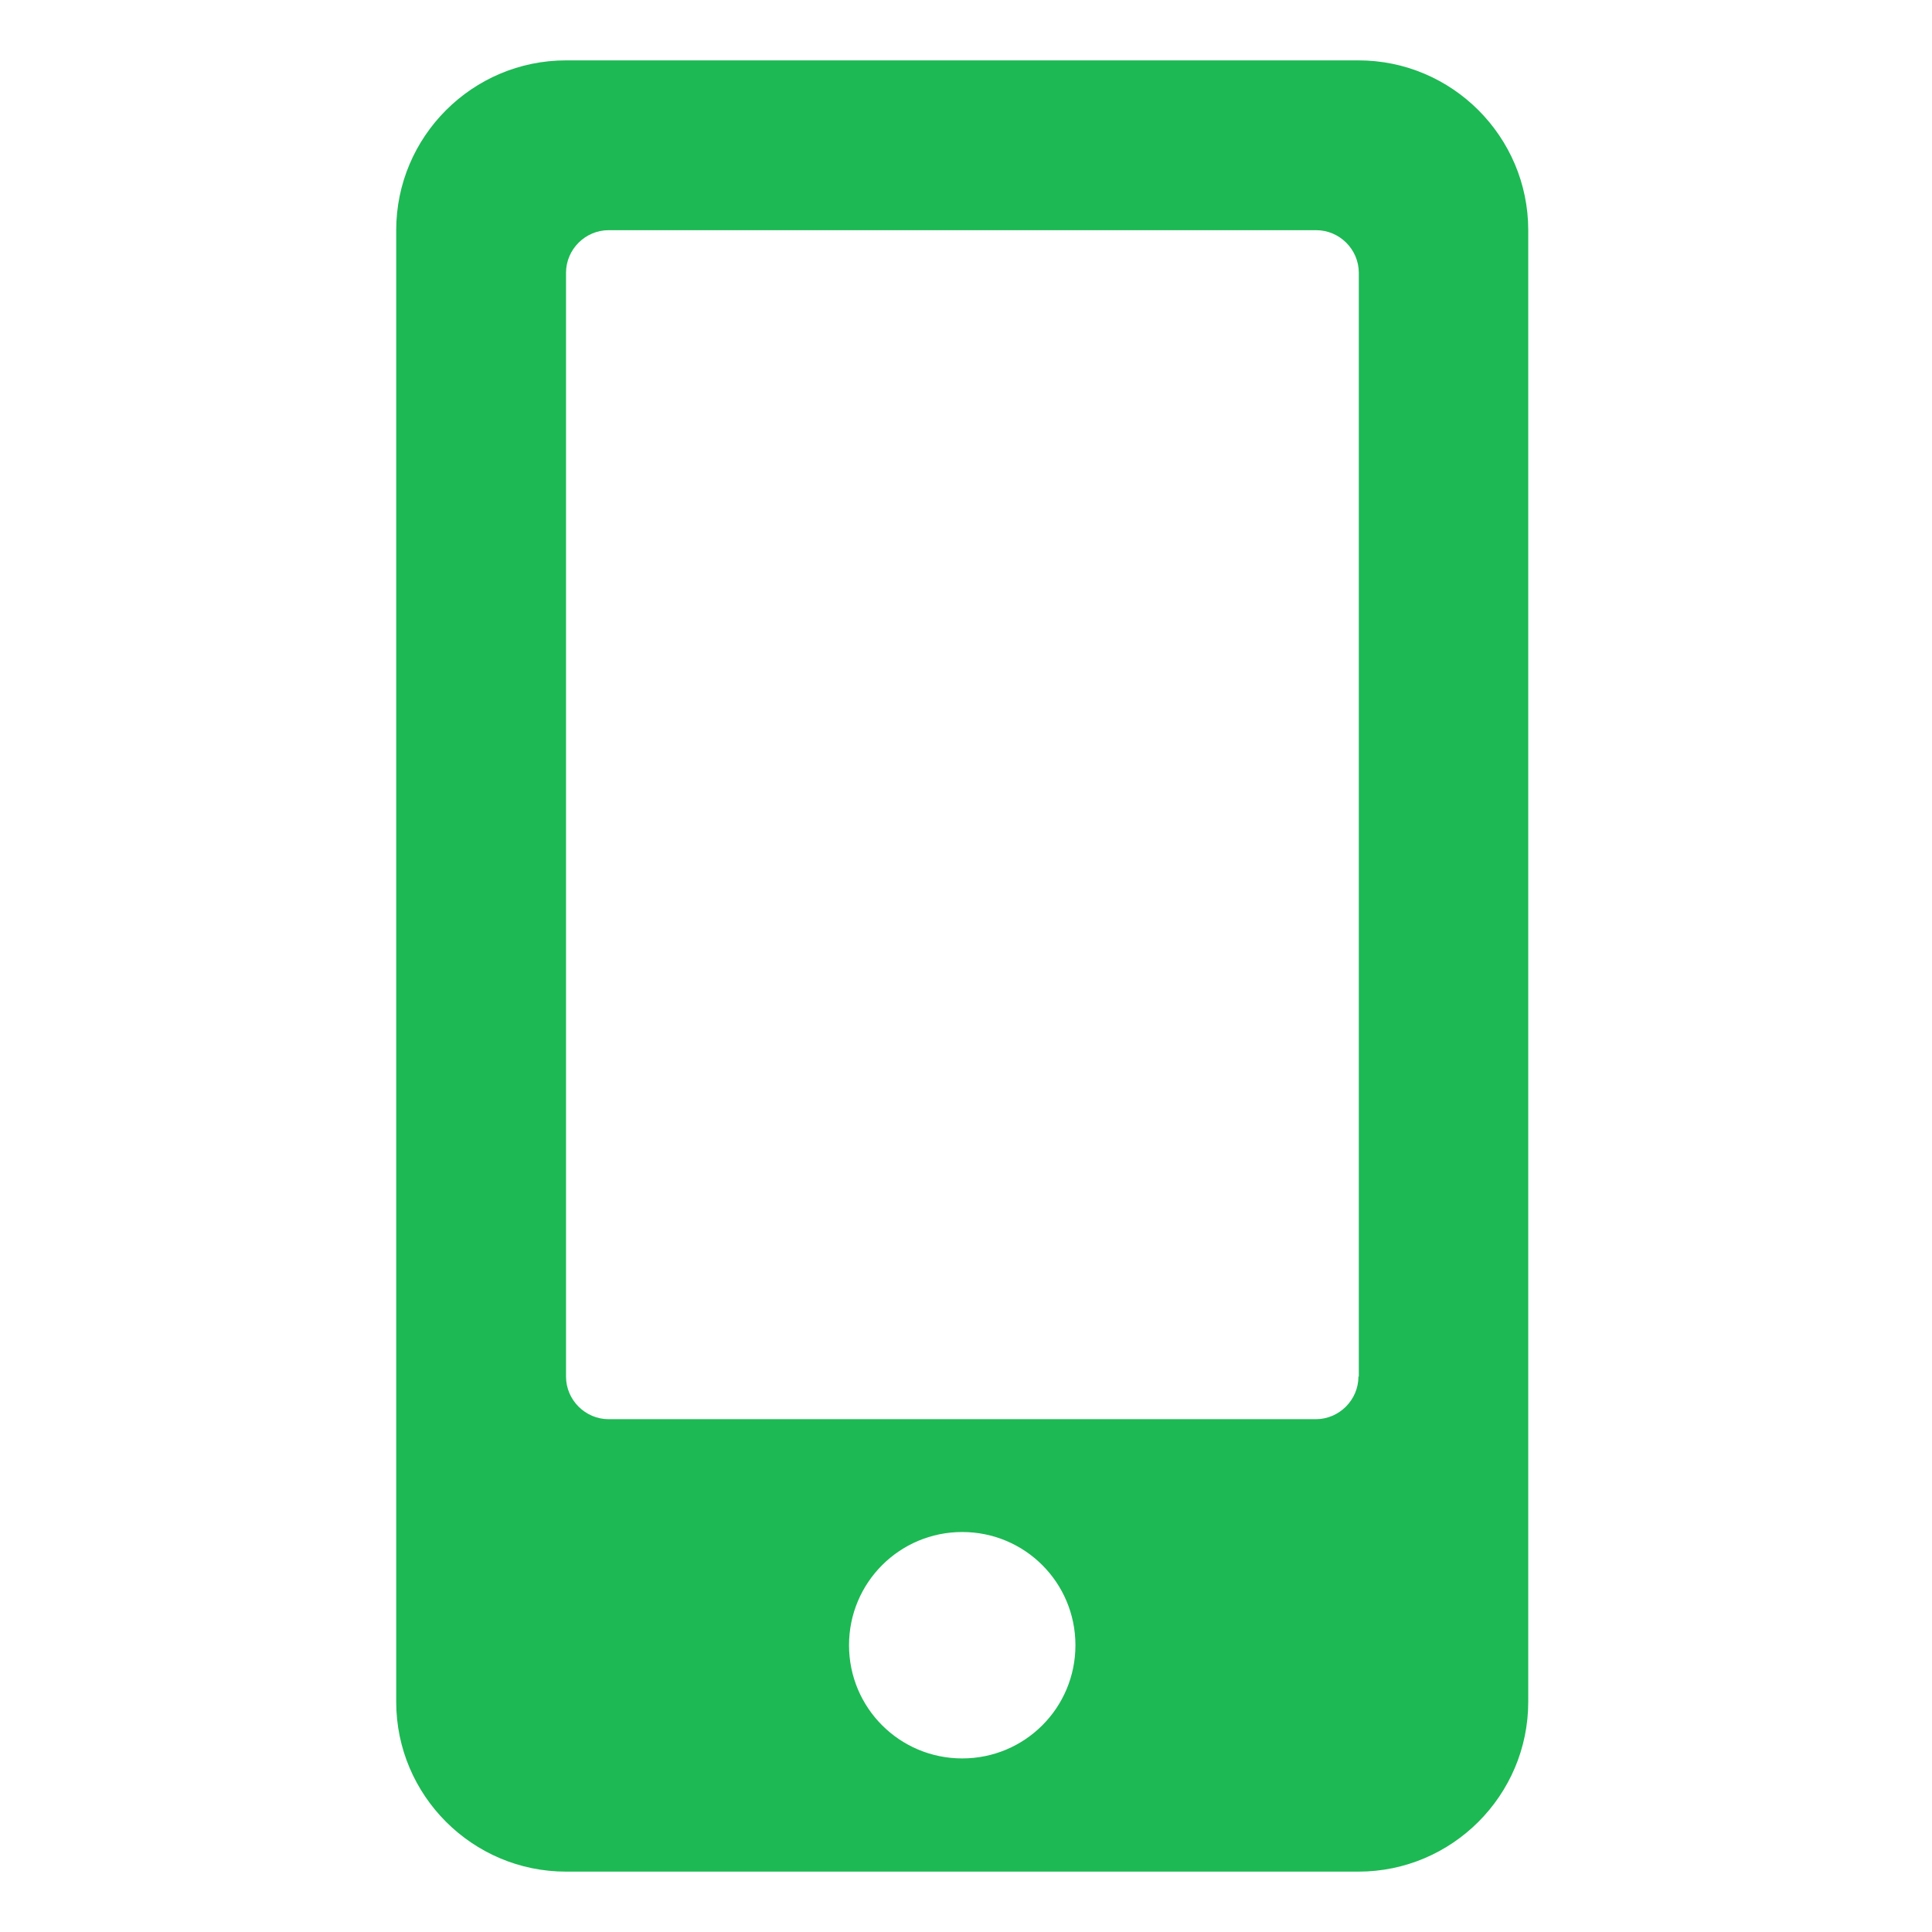
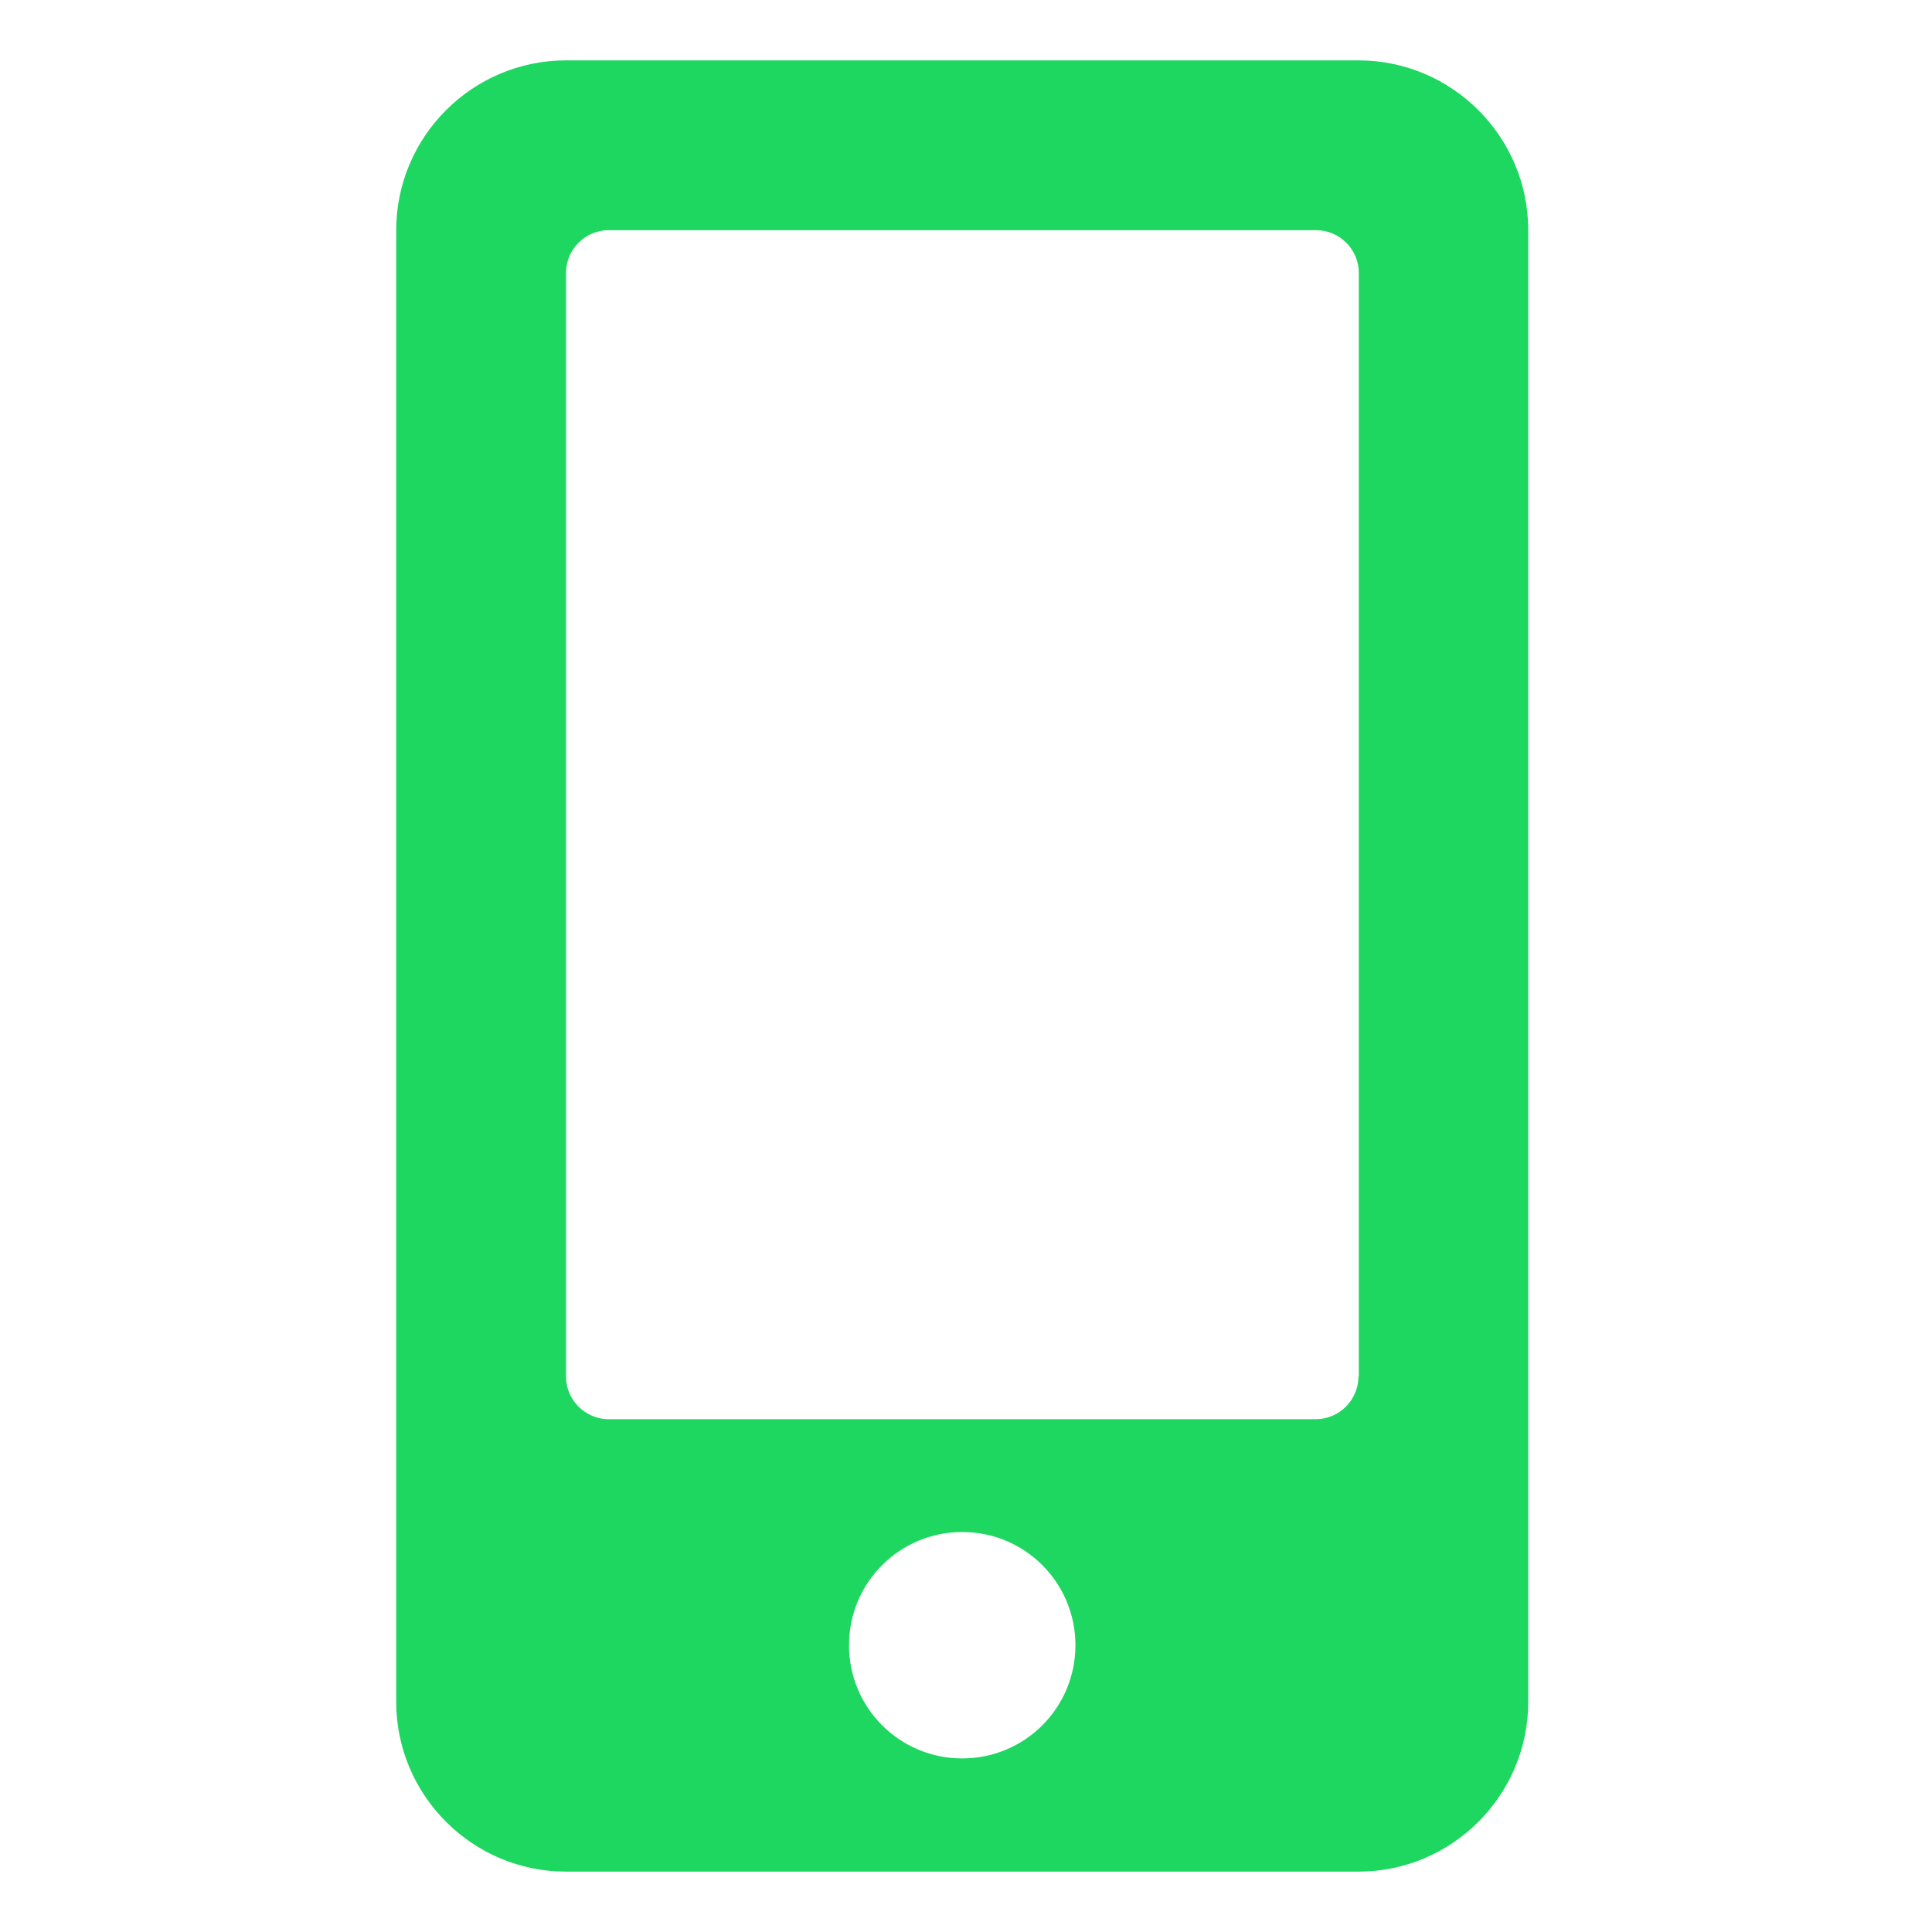
<svg xmlns="http://www.w3.org/2000/svg" viewBox="0 0 512 512">
-   <path fill="#1DB954" d="M360,16H150c-24.8,0-45,20.2-45,45v390c0,24.8,20.2,45,45,45h210c24.8,0,45-20.2,45-45V61     C405,36.2,384.8,16,360,16z M255,466c-16.6,0-30-13.4-30-30s13.4-30,30-30s30,13.4,30,30S271.6,466,255,466z M360,364.8     c0,6.2-5.1,11.3-11.3,11.3H161.3c-6.2,0-11.3-5.1-11.3-11.3V72.3c0-6.2,5.1-11.3,11.3-11.3h187.5c6.2,0,11.3,5.1,11.3,11.3V364.8z" />
+   <path fill="#1ED760" d="M360,16H150c-24.8,0-45,20.2-45,45v390c0,24.8,20.2,45,45,45h210c24.8,0,45-20.2,45-45V61     C405,36.2,384.8,16,360,16z M255,466c-16.6,0-30-13.4-30-30s13.4-30,30-30s30,13.4,30,30S271.6,466,255,466z M360,364.8     c0,6.2-5.1,11.3-11.3,11.3H161.3c-6.2,0-11.3-5.1-11.3-11.3V72.3c0-6.2,5.1-11.3,11.3-11.3h187.5c6.2,0,11.3,5.1,11.3,11.3V364.8z" />
</svg>
